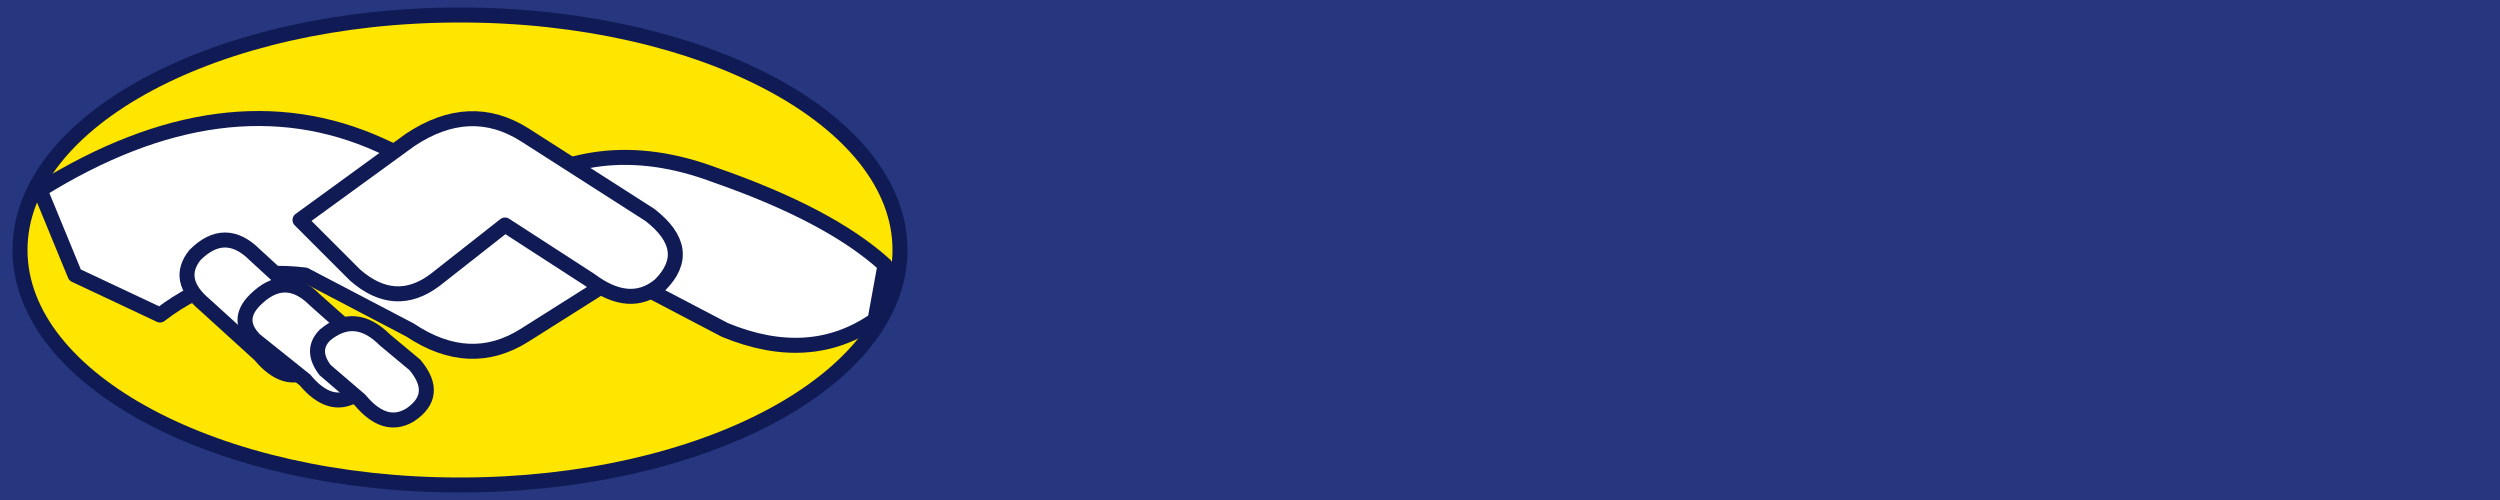
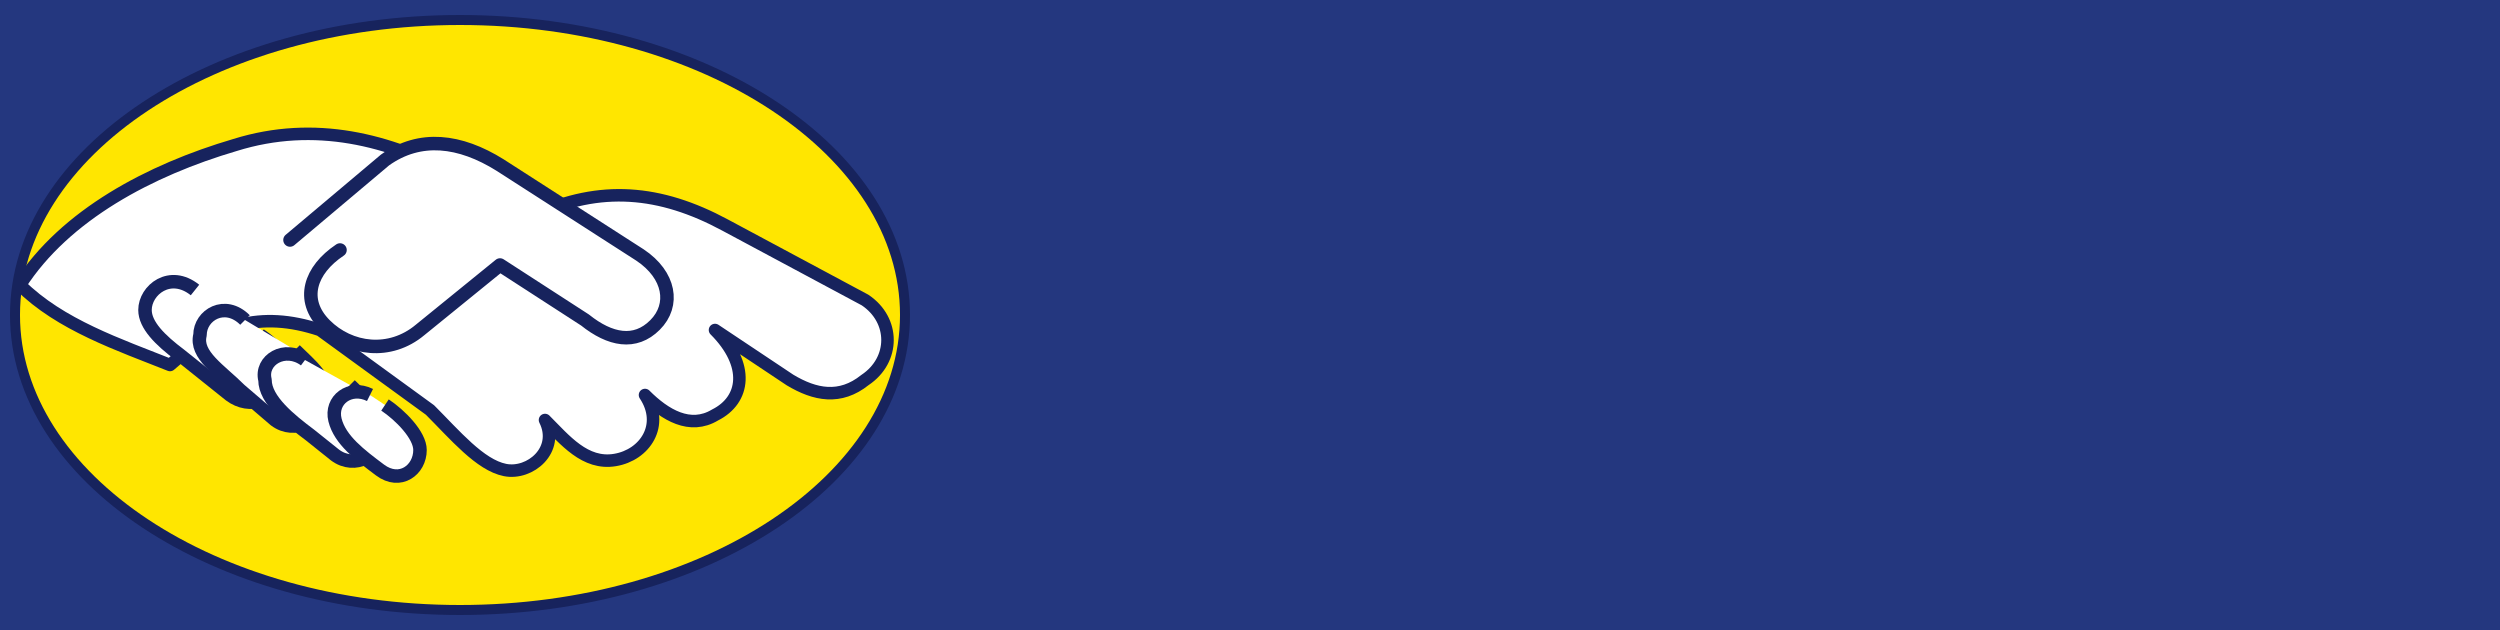
- <svg xmlns="http://www.w3.org/2000/svg" viewBox="0 0 500 100" role="img" aria-labelledby="title">
-   <rect width="500" height="100" fill="#26377f" />
-   <ellipse cx="92" cy="50" rx="88" ry="47" fill="#ffe600" stroke="#101b55" stroke-width="3" />
-   <path d="M8 38 Q45 15 76 29 L100 40 Q119 26 143 35 Q166 43 177 53 L175 64 Q162 73 145 66 L124 55 L105 67 Q94 74 82 66 L61 55 Q45 53 32 63 L15 55 Z" fill="#fff" stroke="#101b55" stroke-width="3" stroke-linejoin="round" />
-   <path d="M60 44 L82 28 Q94 20 105 27 L130 43 Q139 50 132 57 Q126 62 118 56 L101 45 L87 56 Q79 62 71 55 L60 44Z" fill="#fff" stroke="#101b55" stroke-width="3" stroke-linejoin="round" />
-   <path d="M39 51 Q45 45 51 51 L63 62 Q69 69 62 74 Q57 77 52 71 L41 61 Q35 56 39 51Z" fill="#fff" stroke="#101b55" stroke-width="3" />
-   <path d="M51 60 Q57 54 63 60 L72 68 Q77 74 71 79 Q66 82 61 76 L51 68 Q47 64 51 60Z" fill="#fff" stroke="#101b55" stroke-width="3" />
-   <path d="M65 67 Q71 62 77 68 L83 73 Q88 79 82 83 Q77 86 72 80 L65 74 Q62 70 65 67Z" fill="#fff" stroke="#101b55" stroke-width="3" />
+ <svg xmlns="http://www.w3.org/2000/svg" viewBox="0 0 500 126" role="img" aria-labelledby="title">
+   <rect width="500" height="126" fill="#24377f" />
+   <ellipse cx="92" cy="63" rx="89" ry="59" fill="#ffe600" stroke="#17235d" stroke-width="2" />
+   <path d="M4 57 C13 43 30 34 47 29 C63 24 78 28 91 35 L107 43 C120 37 132 38 145 45 L173 60 C179 64 179 72 173 76 C168 80 163 79 158 76 L143 66 C150 73 149 80 143 83 C138 86 133 83 129 79 C133 85 129 91 123 92 C117 93 113 88 109 84 C112 90 106 95 101 94 C96 93 91 87 86 82 L64 66 C52 62 43 65 34 73 C24 69 12 65 4 57Z" fill="#fff" stroke="#17235d" stroke-width="2.5" stroke-linejoin="round" />
+   <path d="M58 48 L77 32 C84 27 92 28 100 33 L128 51 C134 55 135 61 131 65 C127 69 122 68 117 64 L100 53 L84 66 C78 71 70 70 65 65 C60 60 62 54 68 50" fill="#fff" stroke="#17235d" stroke-width="2.7" stroke-linecap="round" stroke-linejoin="round" />
+   <path d="M39 58 C34 54 29 58 29 62 C29 65 32 68 36 71 L46 79 C50 82 55 80 56 76 C58 72 55 69 52 67" fill="#fff" stroke="#17235d" stroke-width="2.7" stroke-linejoin="round" />
+   <path d="M49 64 C45 60 40 63 40 67 C39 71 44 74 48 78 L55 84 C59 87 64 84 65 80 C66 76 62 73 59 70" fill="#fff" stroke="#17235d" stroke-width="2.7" stroke-linejoin="round" />
+   <path d="M61 72 C57 69 52 72 53 76 C53 80 58 84 62 87 L67 91 C71 94 76 91 76 87 C77 83 73 80 70 77" fill="#fff" stroke="#17235d" stroke-width="2.7" stroke-linejoin="round" />
+   <path d="M74 79 C70 77 66 80 67 84 C68 88 72 91 76 94 C80 97 84 94 84 90 C84 87 80 83 77 81" fill="#fff" stroke="#17235d" stroke-width="2.7" stroke-linejoin="round" />
</svg>
